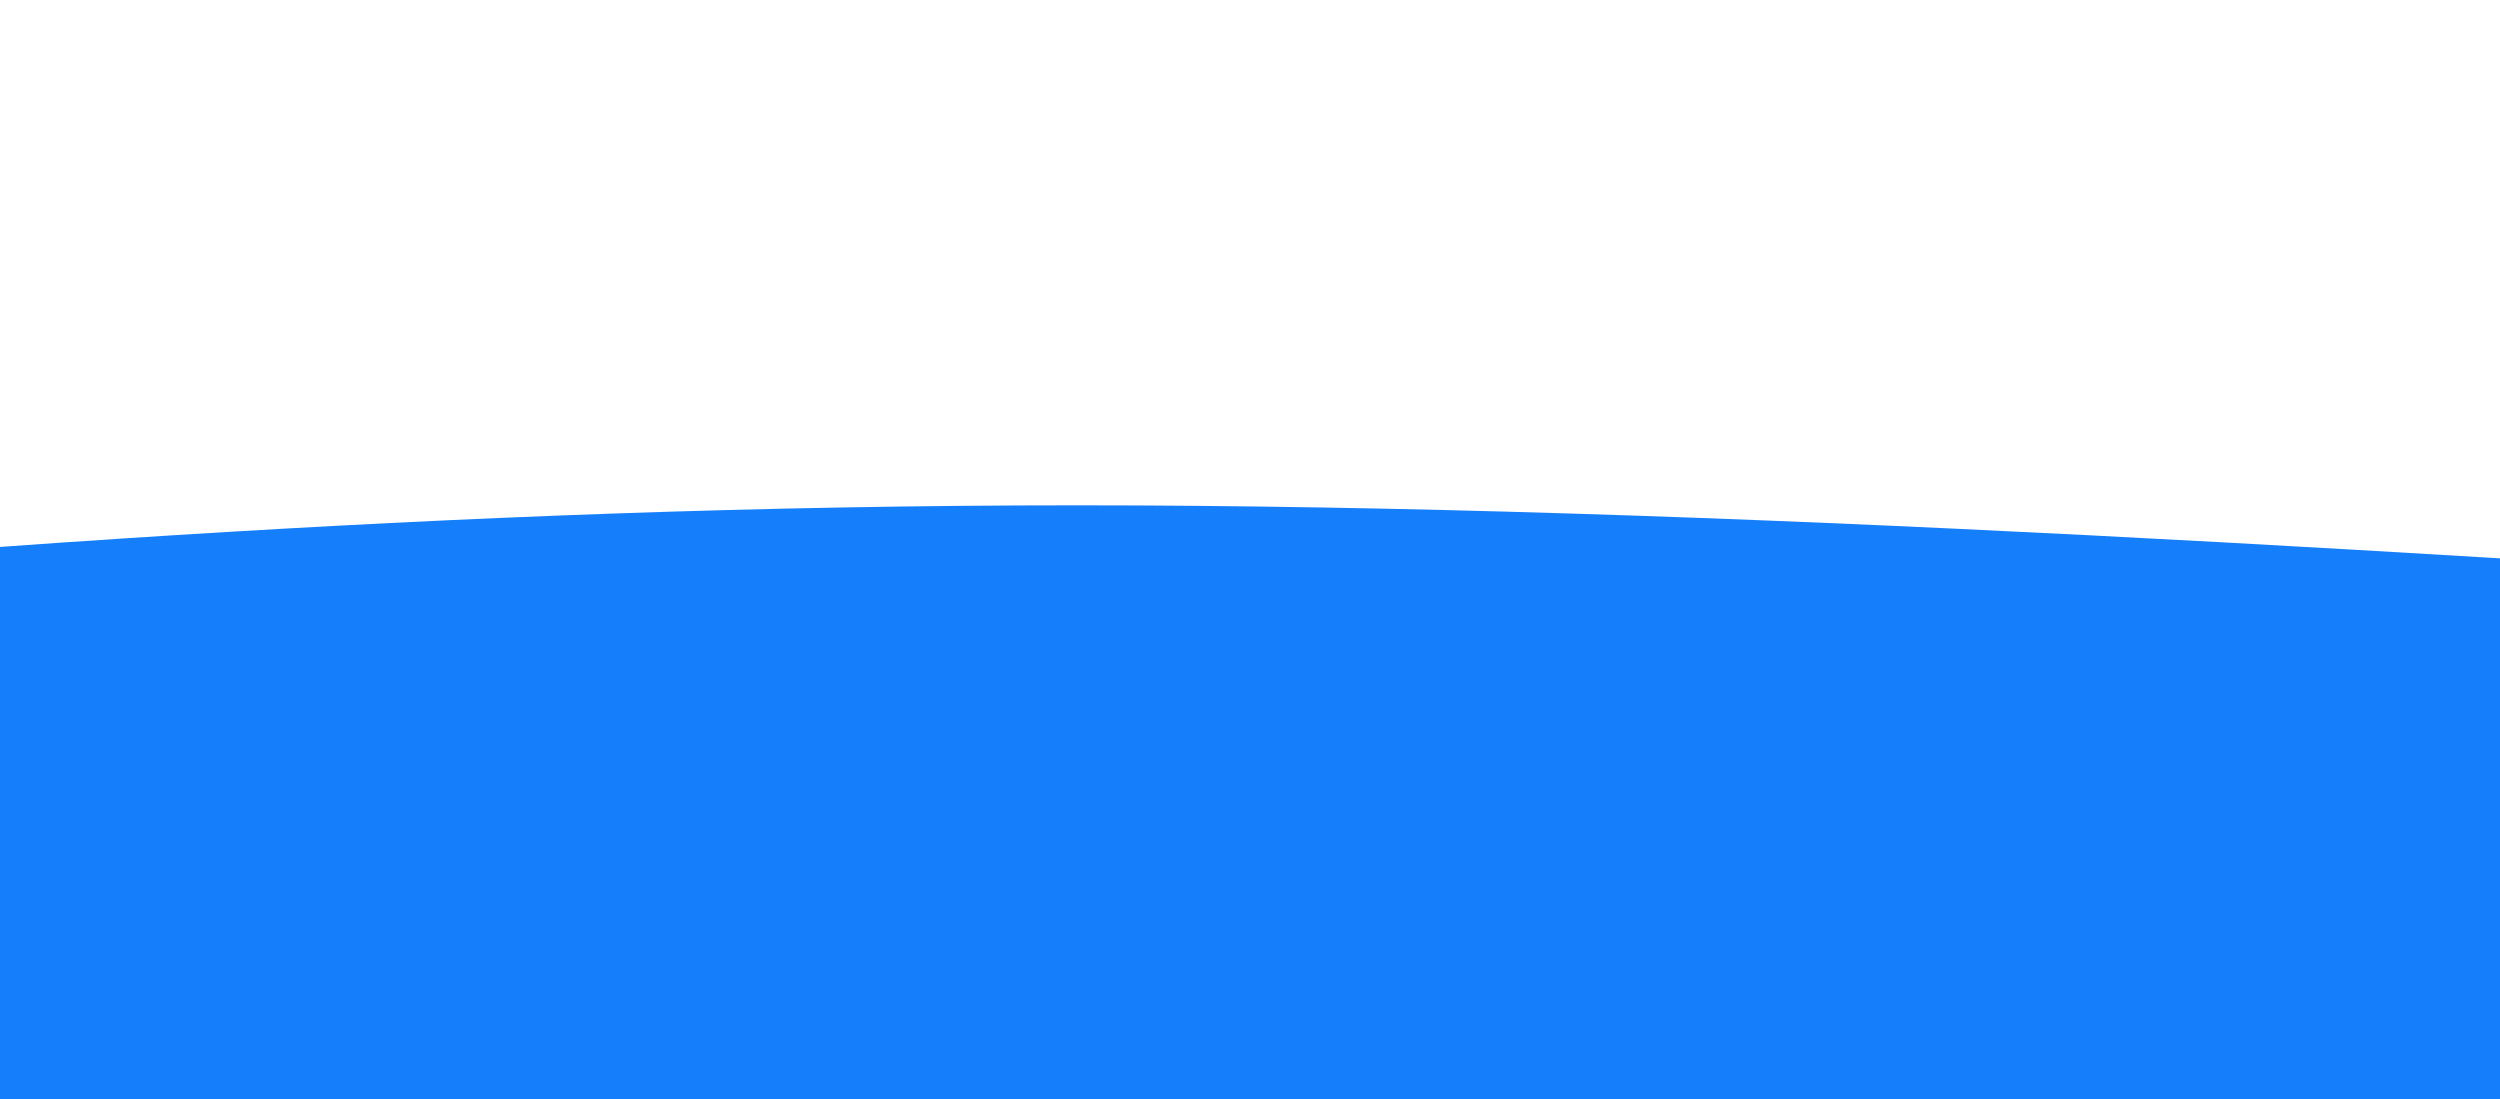
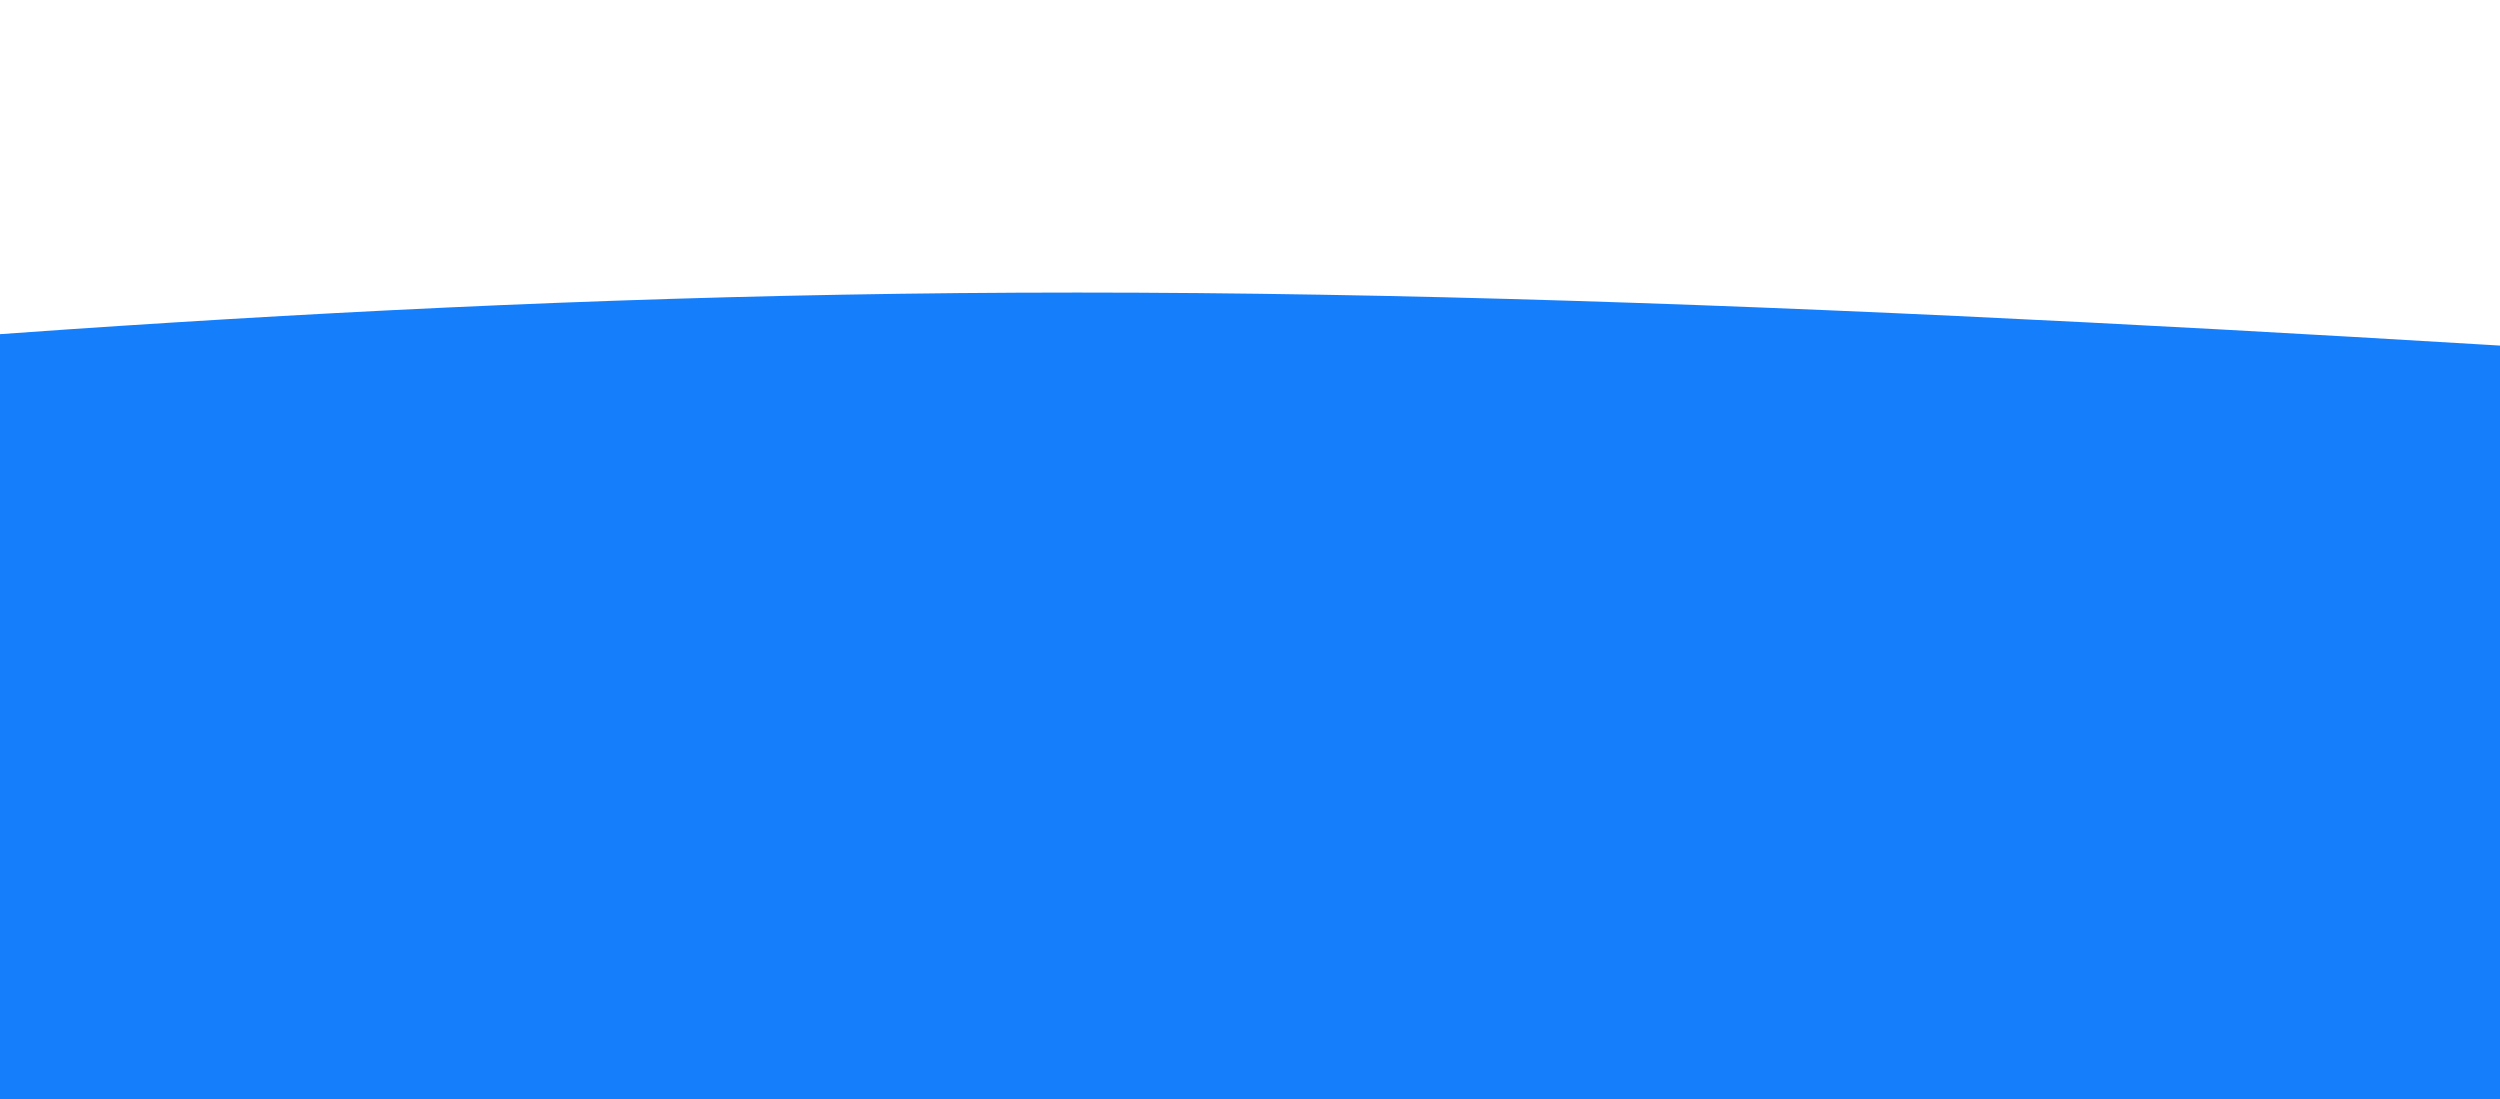
- <svg xmlns="http://www.w3.org/2000/svg" width="100%" height="100%" id="svg" viewBox="250 -90 940 413">
+ <svg xmlns="http://www.w3.org/2000/svg" width="100%" height="100%" id="svg" viewBox="250 -10 940 413">
  <path d="M 0,683 C 0,683 0,136 0,136 C 207.5,118 415,100 655,100 C 895,100 1167.5,118 1440,136 C 1440,136 1440,683 1440,683 Z" stroke="none" stroke-width="0" fill="#157EFB" fill-opacity="1" class="path-0" />
  <path d="M 0,683 C 0,683 0,273 0,273 C 248,289.5 496,306 736,306 C 976,306 1208,289.5 1440,273 C 1440,273 1440,683 1440,683 Z" stroke="none" stroke-width="0" fill="#157EFB" fill-opacity="1" class="path-1" />
  <path d="M 0,683 C 0,683 0,409 0,409 C 290.5,418 581,427 821,427 C 1061,427 1250.5,418 1440,409 C 1440,409 1440,683 1440,683 Z" stroke="none" stroke-width="0" fill="#157EFB" fill-opacity="1" class="path-2" />
  <path d="M 0,683 C 0,683 0,546 0,546 C 273.5,523 547,500 787,500 C 1027,500 1233.5,523 1440,546 C 1440,546 1440,683 1440,683 Z" stroke="none" stroke-width="0" fill="#157EFB" fill-opacity="1" class="path-3" />
</svg>
